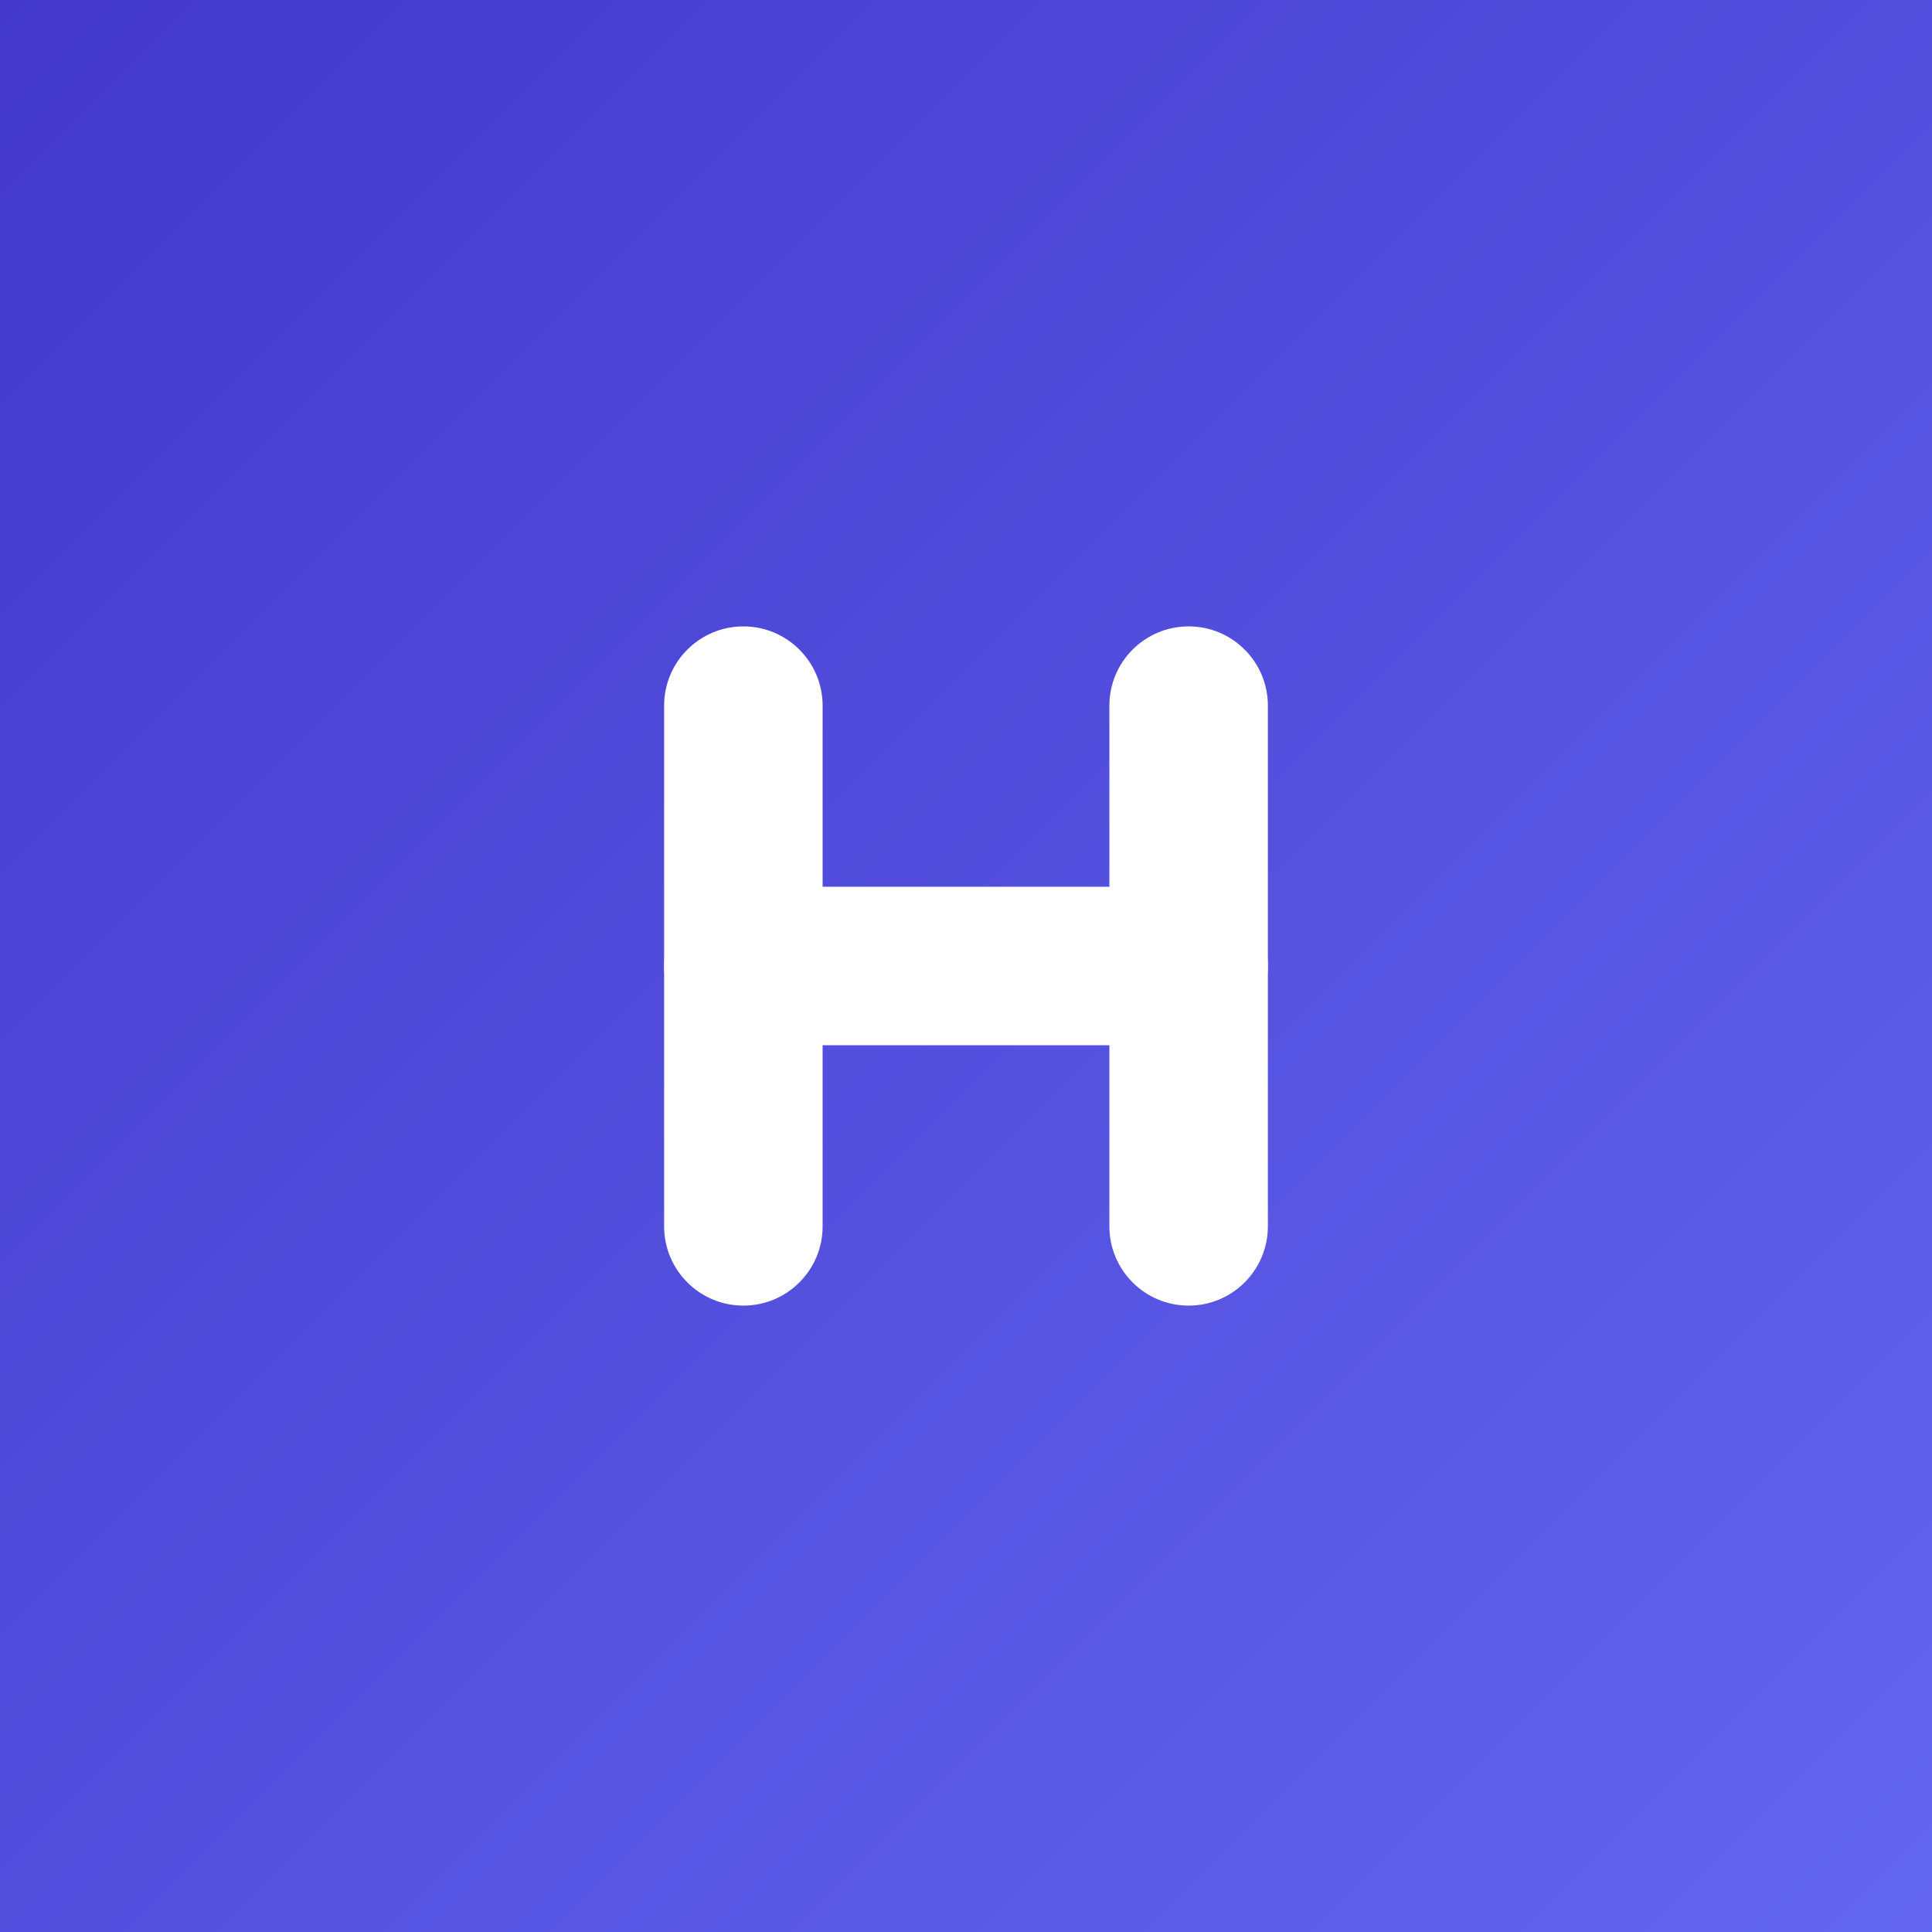
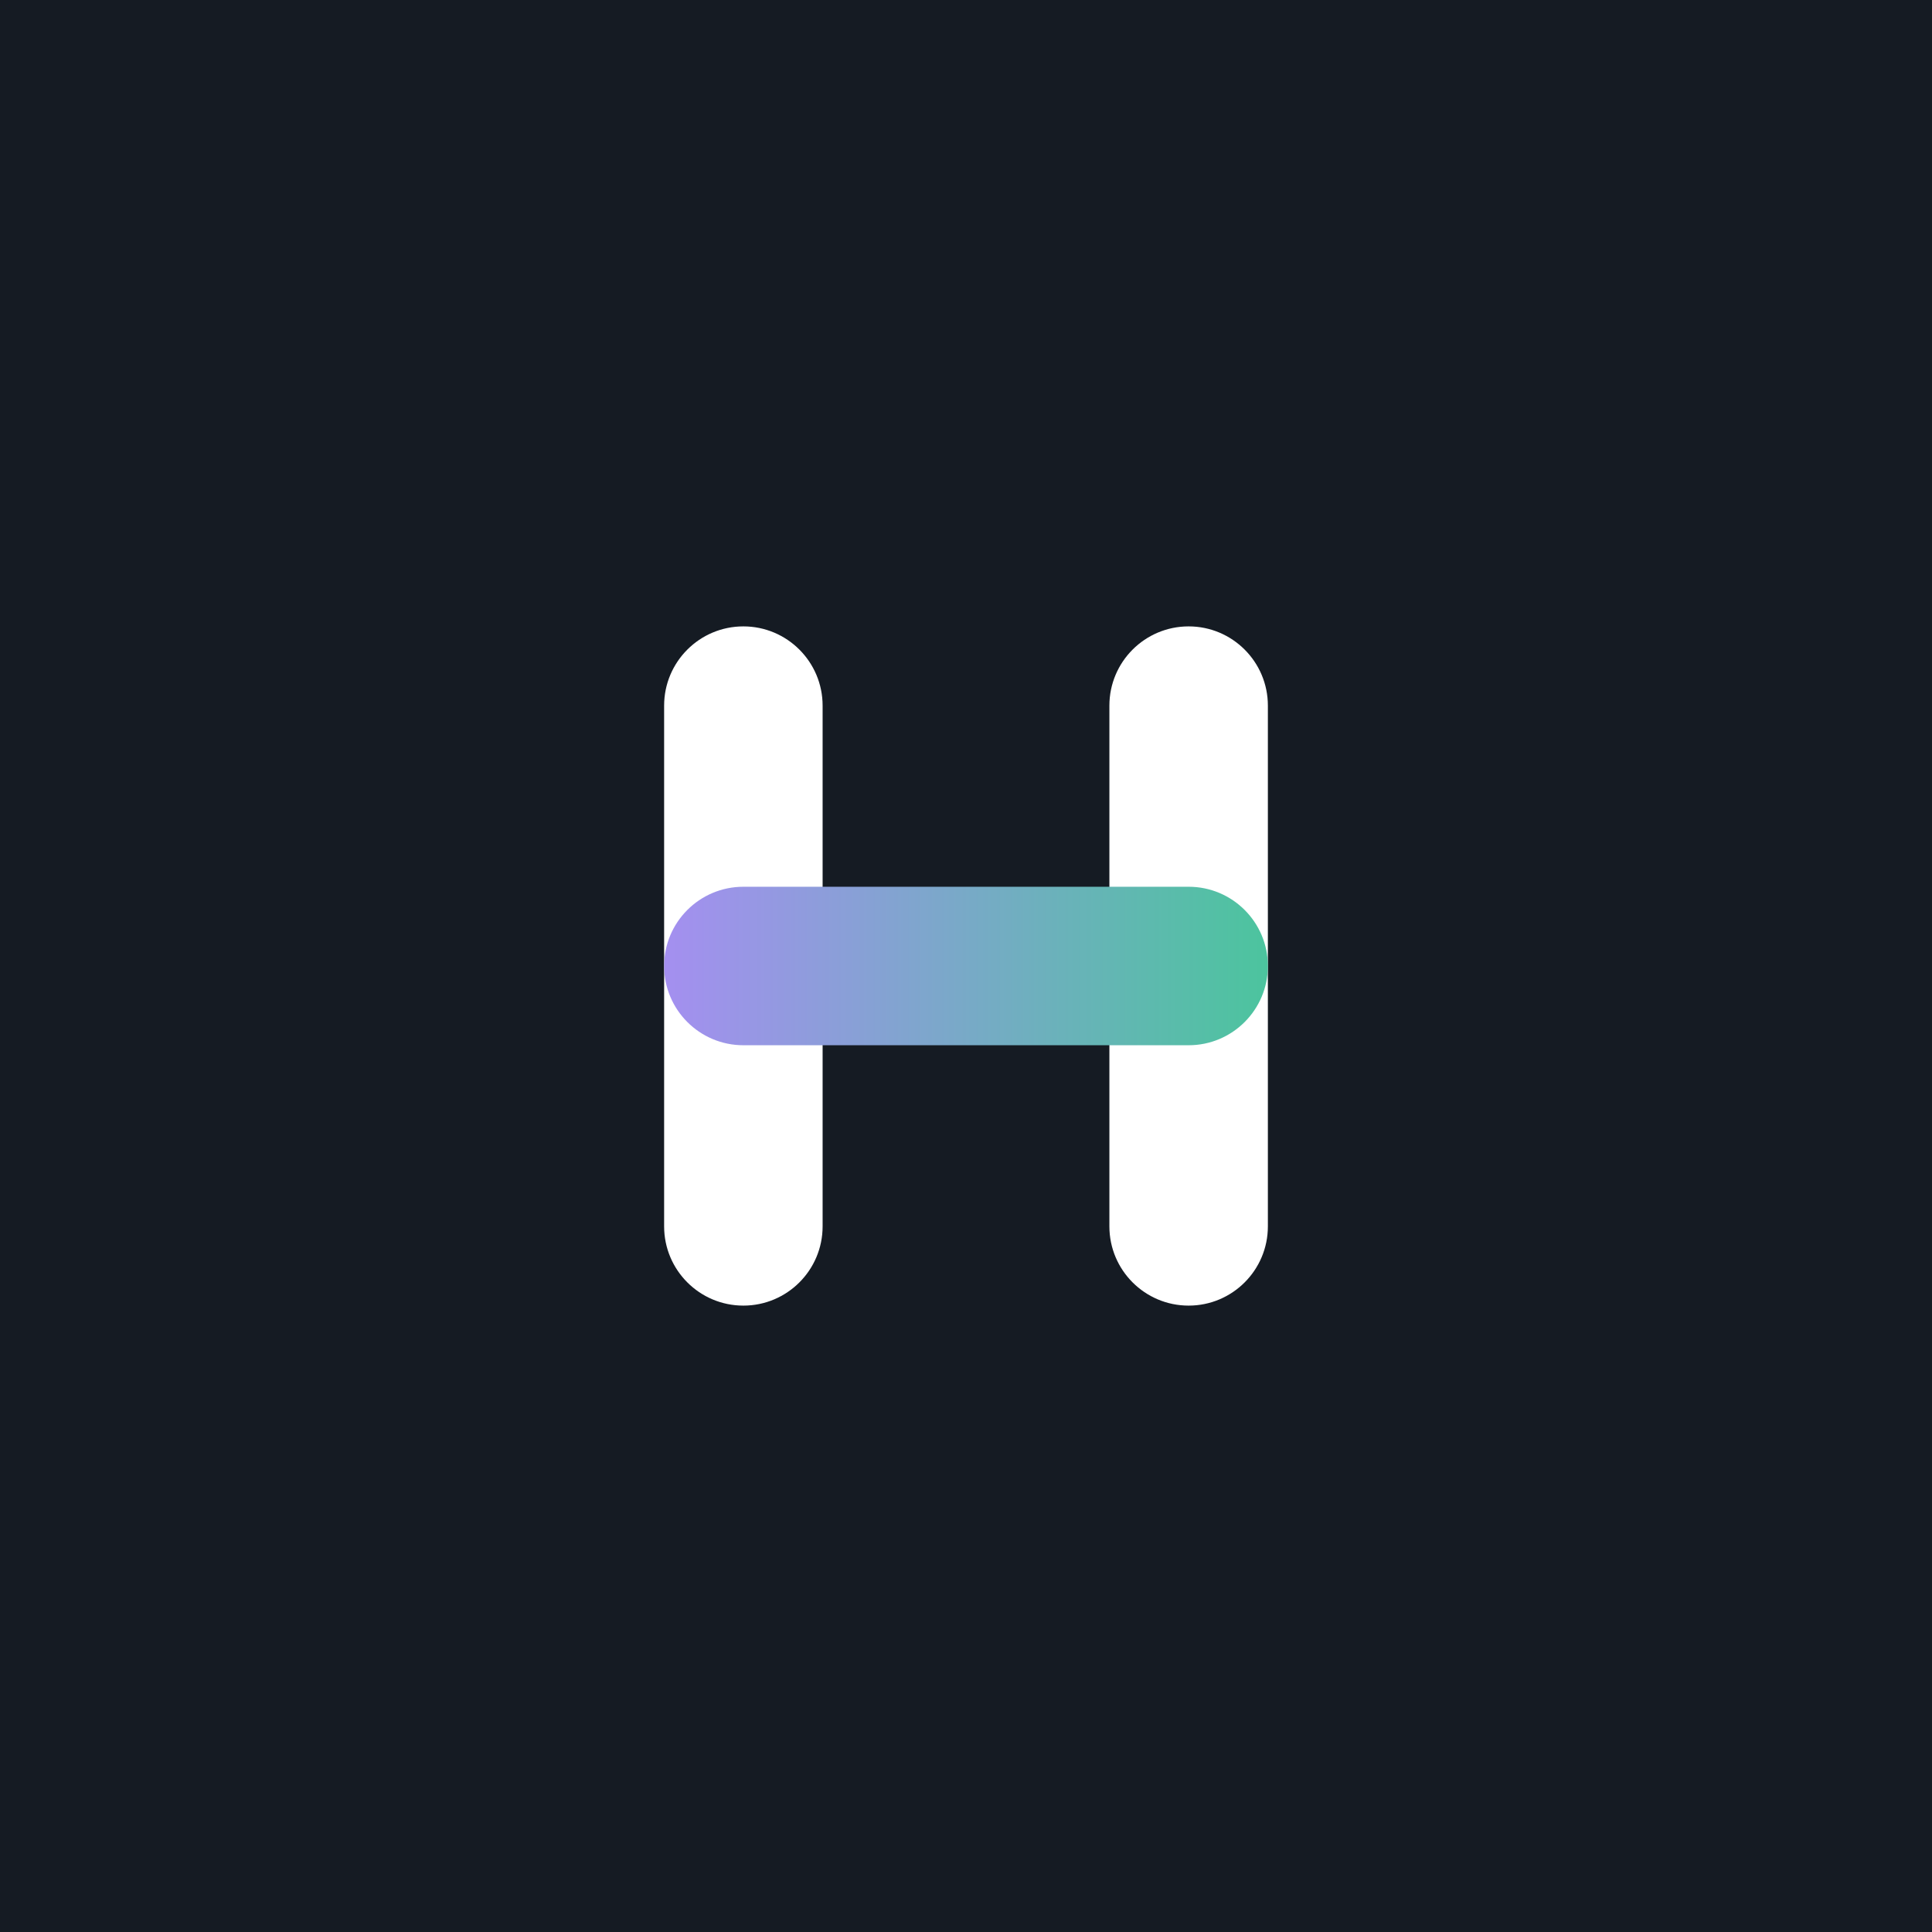
<svg xmlns="http://www.w3.org/2000/svg" viewBox="0 0 512 512" role="img" aria-label="Hashory">
  <defs>
-     <linearGradient id="hashory-tile-maskable" x1="0" y1="0" x2="1" y2="1">
-       <stop offset="0%" stop-color="#4338ca" />
-       <stop offset="100%" stop-color="#6366f1" />
+     <linearGradient id="hashory-bar-maskable" x1="0" y1="0" x2="1" y2="0">
+       <stop offset="0%" stop-color="#a48ff0" />
+       <stop offset="100%" stop-color="#4cc49e" />
    </linearGradient>
  </defs>
-   <rect width="512" height="512" fill="url(#hashory-tile-maskable)" />
+   <rect width="512" height="512" fill="#151b23" />
  <g fill="#ffffff">
    <rect x="176" y="166" width="42" height="180" rx="21" />
    <rect x="294" y="166" width="42" height="180" rx="21" />
-     <rect x="176" y="235" width="160" height="42" rx="21" />
  </g>
+   <rect x="176" y="235" width="160" height="42" rx="21" fill="url(#hashory-bar-maskable)" />
</svg>
